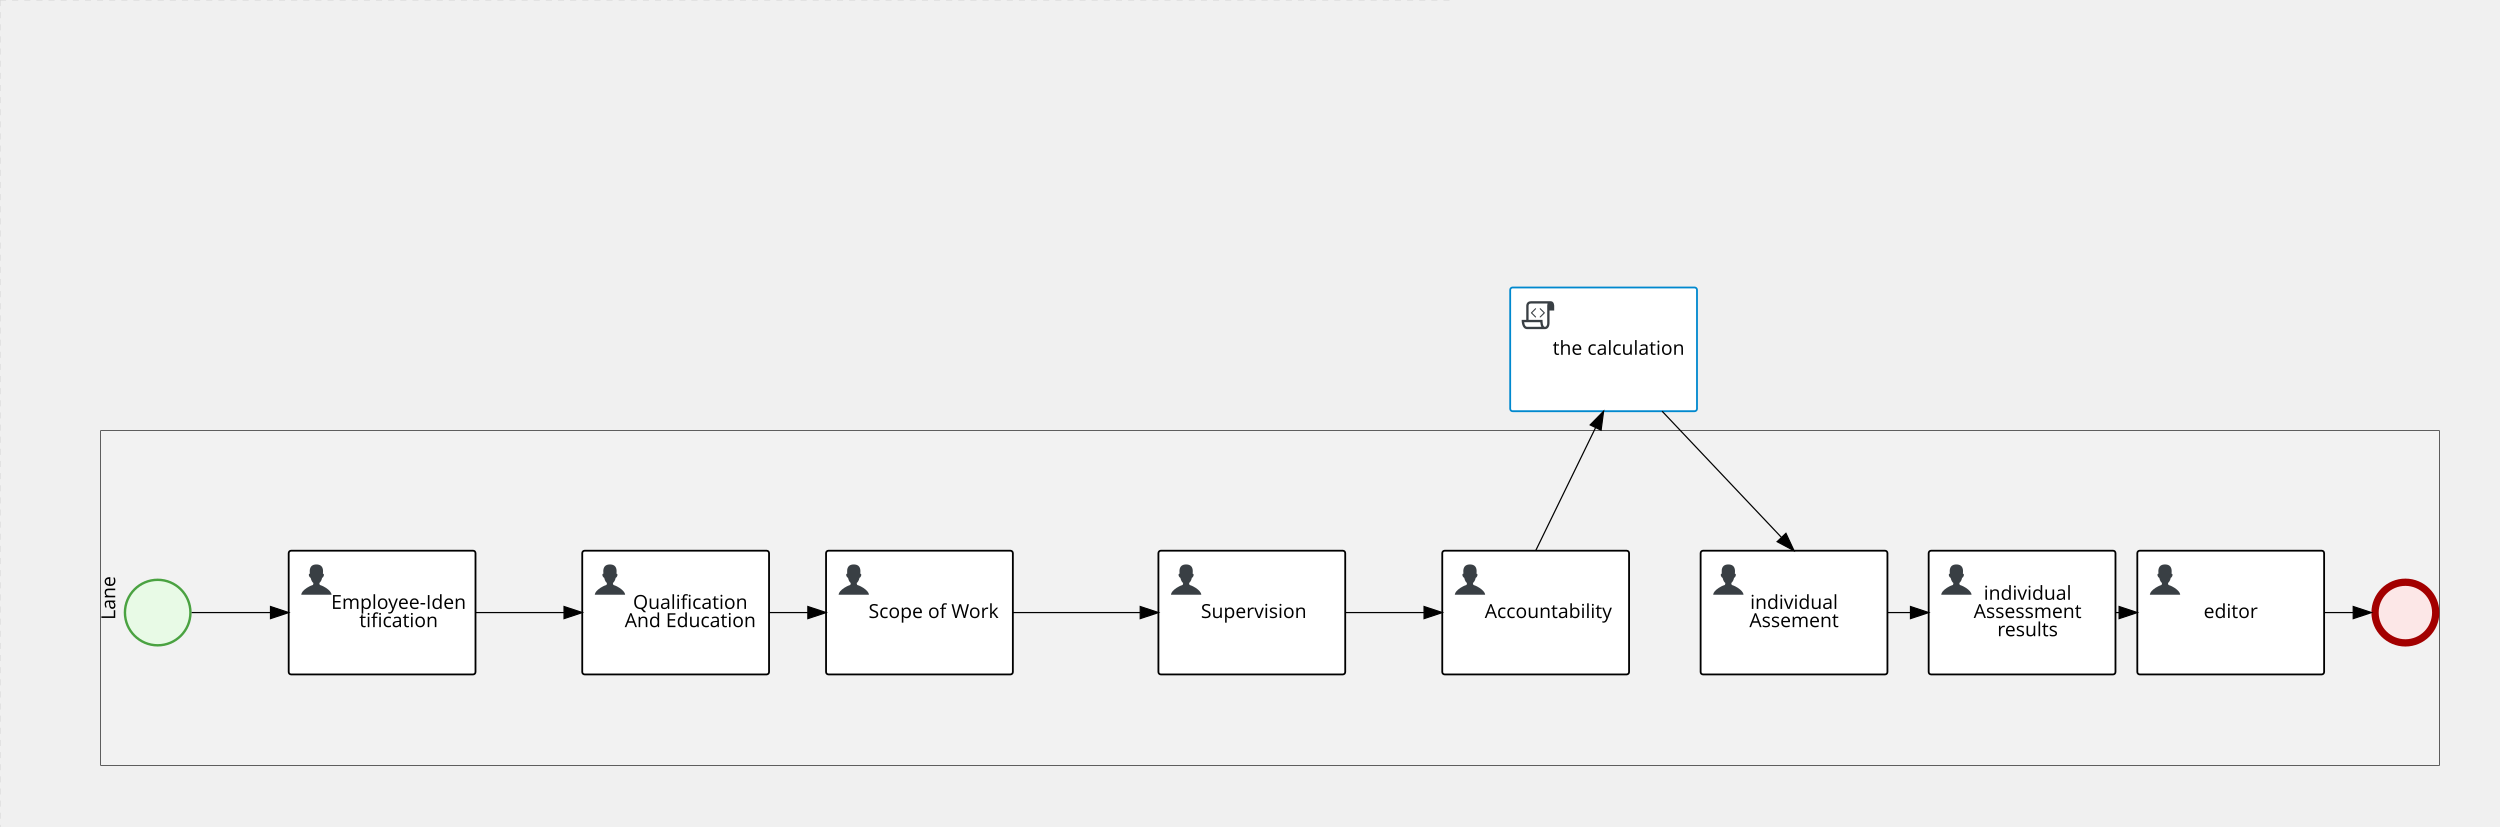
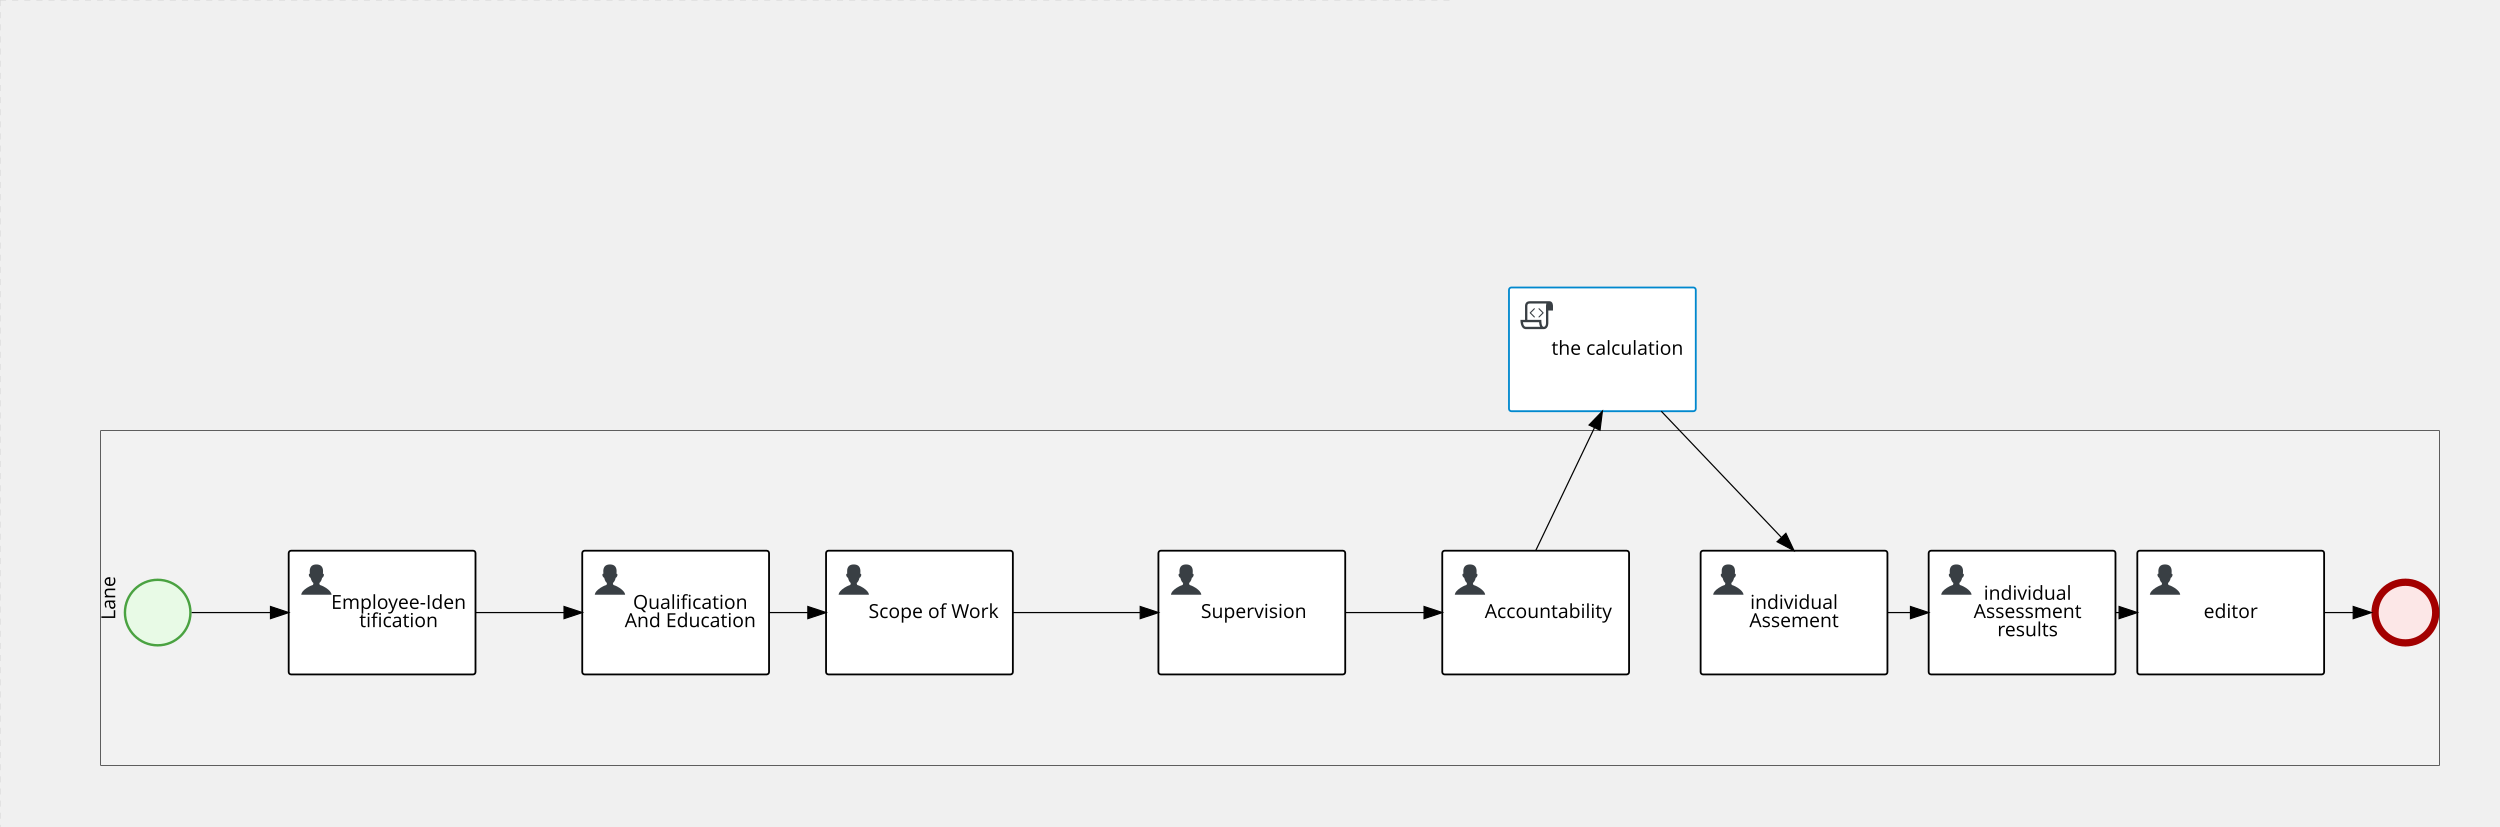
<svg xmlns="http://www.w3.org/2000/svg" version="1.1" width="2061" height="681" viewBox="0 0 2061 681">
  <defs />
  <g transform="matrix(1,0,0,1,0,0)">
    <g>
      <g>
        <g>
          <path fill="none" stroke="#d3d3d3" paint-order="fill stroke markers" d=" M 0 0 L 1200 0" stroke-miterlimit="10" stroke-opacity="0.8" stroke-dasharray="5" />
        </g>
        <g>
          <path fill="none" stroke="#d3d3d3" paint-order="fill stroke markers" d=" M 0 0 L 0 800" stroke-miterlimit="10" stroke-opacity="0.8" stroke-dasharray="5" />
        </g>
      </g>
      <g id="_10B72848-0D5C-402D-8C16-73F7E30FBB40" bpmn2nodeid="_10B72848-0D5C-402D-8C16-73F7E30FBB40" transform="matrix(1,0,0,1,83,355)">
        <g>
          <path fill="none" stroke="none" />
        </g>
        <g transform="matrix(1,0,0,1,0,0)">
          <path fill="#f2f2f2" stroke="none" id="_10B72848-0D5C-402D-8C16-73F7E30FBB40?shapeType=BACKGROUND" paint-order="stroke fill markers" d=" M 0 0 L 1928 0 L 1928 276 L 0 276 L 0 0 Z Z" />
        </g>
        <g transform="matrix(1,0,0,1,0,0)">
          <path fill="none" stroke="#000000" id="_10B72848-0D5C-402D-8C16-73F7E30FBB40?shapeType=BORDER&amp;renderType=STROKE" paint-order="fill stroke markers" d=" M 0 0 L 1928 0 L 1928 276 L 0 276 L 0 0 Z Z" stroke-miterlimit="10" stroke-width="0.5" stroke-dasharray="" />
        </g>
        <g transform="matrix(-1.8369701987210297e-16,-1,1,-1.8369701987210297e-16,0,156)">
          <text fill="#000000" stroke="none" font-family="Open Sans" font-size="12pt" font-style="normal" font-weight="normal" text-decoration="normal" x="18" y="12" text-anchor="middle" dominant-baseline="alphabetic">Lane</text>
        </g>
        <g id="_73EF4763-FC0C-424F-BAD1-D4A4C171FF57" bpmn2nodeid="_73EF4763-FC0C-424F-BAD1-D4A4C171FF57" transform="matrix(1,0,0,1,872,99)">
          <g>
            <path fill="none" stroke="none" />
          </g>
          <g transform="matrix(1,0,0,1,0,0)">
            <path fill="#ffffff" stroke="none" id="_73EF4763-FC0C-424F-BAD1-D4A4C171FF57?shapeType=BACKGROUND" paint-order="stroke fill markers" d=" M 2 0 L 152 0 L 152 0 A 2 2 0 0 1 154 2 L 154 100 L 154 100 A 2 2 0 0 1 152 102 L 2 102 L 2 102 A 2 2 0 0 1 0 100 L 0 2 L 0 2 A 2 2 0 0 1 2 0 Z" />
          </g>
          <g transform="matrix(1,0,0,1,0,0)">
            <path fill="none" stroke="#000000" id="_73EF4763-FC0C-424F-BAD1-D4A4C171FF57?shapeType=BORDER&amp;renderType=STROKE" paint-order="fill stroke markers" d=" M 2 0 L 152 0 L 152 0 A 2 2 0 0 1 154 2 L 154 100 L 154 100 A 2 2 0 0 1 152 102 L 2 102 L 2 102 A 2 2 0 0 1 0 100 L 0 2 L 0 2 A 2 2 0 0 1 2 0 Z" stroke-miterlimit="10" stroke-width="1.5" stroke-dasharray="" />
          </g>
          <g>
            <g transform="matrix(0.06,0,0,0.06,9.4,9.4)">
              <g transform="matrix(1,0,0,1,0,0)">
                <path fill="#393f44" stroke="none" id="_73EF4763-FC0C-424F-BAD1-D4A4C171FF57_task__RvU5__iZSm" paint-order="stroke fill markers" d=" M 0 0 M 16 445.21 C 16 440.869 18.784 431.129 22.001 424.217 C 35.768 394.64 77.283 359.28 129 333.084 C 144.516 325.224 157.347 319.964 167.807 317.174 C 171.932 316.074 175.729 314.414 176.525 313.363 C 178.894 310.234 180.914 302.908 181.727 294.5 L 182.5 286.5 L 178.507 283.455 C 166.303 274.146 154.284 251.678 148.04 226.5 C 145.611 216.707 145.056 215.462 142.984 215.158 C 141.703 214.97 138.083 212.243 134.939 209.099 C 123.233 197.393 116.891 177.376 121.44 166.49 C 123.002 162.751 128.155 159.01 131.75 159.004 C 134.448 159 134.471 158.603 132.914 138.788 C 130.927 113.496 134.279 92.265 143.132 74.076 C 152.232 55.38 167.569 42.882 189.049 36.66 C 210.203 30.532 237.797 30.532 258.951 36.66 C 300.042 48.563 318.958 83.806 314.955 141 C 314.32 150.075 313.624 157.788 313.409 158.14 C 313.194 158.493 314.575 159.073 316.479 159.43 C 328.929 161.766 330.986 177.018 321.496 196.621 C 316.903 206.109 309.357 214.508 304.817 215.185 C 303.023 215.453 302.293 217.146 299.943 226.5 C 296.659 239.567 294.474 245.305 287.948 257.995 C 282.491 268.606 273.035 281.109 268.108 284.229 L 264.871 286.278 L 265.518 292.889 C 266.345 301.33 268.639 309.871 270.877 312.837 C 272.067 314.415 275.002 315.79 280.063 317.139 C 291.069 320.075 303.617 325.274 321 334.102 C 369.815 358.891 410.848 393.758 425.032 422.5 C 429.07 430.682 432 440.232 432 445.21 L 432 448 L 224 448 L 16 448 L 16 445.21 Z" />
              </g>
            </g>
          </g>
          <g transform="matrix(1,0,0,1,4.04,13.68)">
            <g transform="matrix(0.04,0,0,0.04,63.36,69.12)">
              <g transform="matrix(1,0,0,1,0,0)">
                <path fill="none" stroke="none" />
              </g>
              <g transform="matrix(1,0,0,1,0,0)">
                <path fill="none" stroke="none" />
              </g>
            </g>
          </g>
          <g transform="matrix(1,0,0,1,35,43.5)">
            <text fill="#000000" stroke="none" font-family="Open Sans" font-size="12pt" font-style="normal" font-weight="normal" text-decoration="normal" x="43.57" y="12" text-anchor="middle" dominant-baseline="alphabetic">Supervision</text>
          </g>
        </g>
        <g id="_1F878620-A5DF-4402-A6D1-BE9F1CBB6474" bpmn2nodeid="_1F878620-A5DF-4402-A6D1-BE9F1CBB6474" transform="matrix(1,0,0,1,1106,99)">
          <g>
            <path fill="none" stroke="none" />
          </g>
          <g transform="matrix(1,0,0,1,0,0)">
            <path fill="#ffffff" stroke="none" id="_1F878620-A5DF-4402-A6D1-BE9F1CBB6474?shapeType=BACKGROUND" paint-order="stroke fill markers" d=" M 2 0 L 152 0 L 152 0 A 2 2 0 0 1 154 2 L 154 100 L 154 100 A 2 2 0 0 1 152 102 L 2 102 L 2 102 A 2 2 0 0 1 0 100 L 0 2 L 0 2 A 2 2 0 0 1 2 0 Z" />
          </g>
          <g transform="matrix(1,0,0,1,0,0)">
            <path fill="none" stroke="#000000" id="_1F878620-A5DF-4402-A6D1-BE9F1CBB6474?shapeType=BORDER&amp;renderType=STROKE" paint-order="fill stroke markers" d=" M 2 0 L 152 0 L 152 0 A 2 2 0 0 1 154 2 L 154 100 L 154 100 A 2 2 0 0 1 152 102 L 2 102 L 2 102 A 2 2 0 0 1 0 100 L 0 2 L 0 2 A 2 2 0 0 1 2 0 Z" stroke-miterlimit="10" stroke-width="1.5" stroke-dasharray="" />
          </g>
          <g>
            <g transform="matrix(0.06,0,0,0.06,9.4,9.4)">
              <g transform="matrix(1,0,0,1,0,0)">
                <path fill="#393f44" stroke="none" id="_1F878620-A5DF-4402-A6D1-BE9F1CBB6474_task__RvU5__iZSm" paint-order="stroke fill markers" d=" M 0 0 M 16 445.21 C 16 440.869 18.784 431.129 22.001 424.217 C 35.768 394.64 77.283 359.28 129 333.084 C 144.516 325.224 157.347 319.964 167.807 317.174 C 171.932 316.074 175.729 314.414 176.525 313.363 C 178.894 310.234 180.914 302.908 181.727 294.5 L 182.5 286.5 L 178.507 283.455 C 166.303 274.146 154.284 251.678 148.04 226.5 C 145.611 216.707 145.056 215.462 142.984 215.158 C 141.703 214.97 138.083 212.243 134.939 209.099 C 123.233 197.393 116.891 177.376 121.44 166.49 C 123.002 162.751 128.155 159.01 131.75 159.004 C 134.448 159 134.471 158.603 132.914 138.788 C 130.927 113.496 134.279 92.265 143.132 74.076 C 152.232 55.38 167.569 42.882 189.049 36.66 C 210.203 30.532 237.797 30.532 258.951 36.66 C 300.042 48.563 318.958 83.806 314.955 141 C 314.32 150.075 313.624 157.788 313.409 158.14 C 313.194 158.493 314.575 159.073 316.479 159.43 C 328.929 161.766 330.986 177.018 321.496 196.621 C 316.903 206.109 309.357 214.508 304.817 215.185 C 303.023 215.453 302.293 217.146 299.943 226.5 C 296.659 239.567 294.474 245.305 287.948 257.995 C 282.491 268.606 273.035 281.109 268.108 284.229 L 264.871 286.278 L 265.518 292.889 C 266.345 301.33 268.639 309.871 270.877 312.837 C 272.067 314.415 275.002 315.79 280.063 317.139 C 291.069 320.075 303.617 325.274 321 334.102 C 369.815 358.891 410.848 393.758 425.032 422.5 C 429.07 430.682 432 440.232 432 445.21 L 432 448 L 224 448 L 16 448 L 16 445.21 Z" />
              </g>
            </g>
          </g>
          <g transform="matrix(1,0,0,1,4.04,13.68)">
            <g transform="matrix(0.04,0,0,0.04,63.36,69.12)">
              <g transform="matrix(1,0,0,1,0,0)">
                <path fill="none" stroke="none" />
              </g>
              <g transform="matrix(1,0,0,1,0,0)">
                <path fill="none" stroke="none" />
              </g>
            </g>
          </g>
          <g transform="matrix(1,0,0,1,35,43.5)">
            <text fill="#000000" stroke="none" font-family="Open Sans" font-size="12pt" font-style="normal" font-weight="normal" text-decoration="normal" x="52.434" y="12" text-anchor="middle" dominant-baseline="alphabetic">Accountability</text>
          </g>
        </g>
        <g id="_499BF760-2EF1-4D68-B3E8-63A7B1DFFFDC" bpmn2nodeid="_499BF760-2EF1-4D68-B3E8-63A7B1DFFFDC" transform="matrix(1,0,0,1,155,99)">
          <g>
            <path fill="none" stroke="none" />
          </g>
          <g transform="matrix(1,0,0,1,0,0)">
            <path fill="#ffffff" stroke="none" id="_499BF760-2EF1-4D68-B3E8-63A7B1DFFFDC?shapeType=BACKGROUND" paint-order="stroke fill markers" d=" M 2 0 L 152 0 L 152 0 A 2 2 0 0 1 154 2 L 154 100 L 154 100 A 2 2 0 0 1 152 102 L 2 102 L 2 102 A 2 2 0 0 1 0 100 L 0 2 L 0 2 A 2 2 0 0 1 2 0 Z" />
          </g>
          <g transform="matrix(1,0,0,1,0,0)">
            <path fill="none" stroke="#000000" id="_499BF760-2EF1-4D68-B3E8-63A7B1DFFFDC?shapeType=BORDER&amp;renderType=STROKE" paint-order="fill stroke markers" d=" M 2 0 L 152 0 L 152 0 A 2 2 0 0 1 154 2 L 154 100 L 154 100 A 2 2 0 0 1 152 102 L 2 102 L 2 102 A 2 2 0 0 1 0 100 L 0 2 L 0 2 A 2 2 0 0 1 2 0 Z" stroke-miterlimit="10" stroke-width="1.5" stroke-dasharray="" />
          </g>
          <g>
            <g transform="matrix(0.06,0,0,0.06,9.4,9.4)">
              <g transform="matrix(1,0,0,1,0,0)">
                <path fill="#393f44" stroke="none" id="_499BF760-2EF1-4D68-B3E8-63A7B1DFFFDC_task__RvU5__iZSm" paint-order="stroke fill markers" d=" M 0 0 M 16 445.21 C 16 440.869 18.784 431.129 22.001 424.217 C 35.768 394.64 77.283 359.28 129 333.084 C 144.516 325.224 157.347 319.964 167.807 317.174 C 171.932 316.074 175.729 314.414 176.525 313.363 C 178.894 310.234 180.914 302.908 181.727 294.5 L 182.5 286.5 L 178.507 283.455 C 166.303 274.146 154.284 251.678 148.04 226.5 C 145.611 216.707 145.056 215.462 142.984 215.158 C 141.703 214.97 138.083 212.243 134.939 209.099 C 123.233 197.393 116.891 177.376 121.44 166.49 C 123.002 162.751 128.155 159.01 131.75 159.004 C 134.448 159 134.471 158.603 132.914 138.788 C 130.927 113.496 134.279 92.265 143.132 74.076 C 152.232 55.38 167.569 42.882 189.049 36.66 C 210.203 30.532 237.797 30.532 258.951 36.66 C 300.042 48.563 318.958 83.806 314.955 141 C 314.32 150.075 313.624 157.788 313.409 158.14 C 313.194 158.493 314.575 159.073 316.479 159.43 C 328.929 161.766 330.986 177.018 321.496 196.621 C 316.903 206.109 309.357 214.508 304.817 215.185 C 303.023 215.453 302.293 217.146 299.943 226.5 C 296.659 239.567 294.474 245.305 287.948 257.995 C 282.491 268.606 273.035 281.109 268.108 284.229 L 264.871 286.278 L 265.518 292.889 C 266.345 301.33 268.639 309.871 270.877 312.837 C 272.067 314.415 275.002 315.79 280.063 317.139 C 291.069 320.075 303.617 325.274 321 334.102 C 369.815 358.891 410.848 393.758 425.032 422.5 C 429.07 430.682 432 440.232 432 445.21 L 432 448 L 224 448 L 16 448 L 16 445.21 Z" />
              </g>
            </g>
          </g>
          <g transform="matrix(1,0,0,1,4.04,13.68)">
            <g transform="matrix(0.04,0,0,0.04,63.36,69.12)">
              <g transform="matrix(1,0,0,1,0,0)">
                <path fill="none" stroke="none" />
              </g>
              <g transform="matrix(1,0,0,1,0,0)">
                <path fill="none" stroke="none" />
              </g>
            </g>
          </g>
          <g transform="matrix(1,0,0,1,35,36)">
            <text fill="#000000" stroke="none" font-family="Open Sans" font-size="12pt" font-style="normal" font-weight="normal" text-decoration="normal" x="55.602" y="12" text-anchor="middle" dominant-baseline="alphabetic">Employee-Iden</text>
            <text fill="#000000" stroke="none" font-family="Open Sans" font-size="12pt" font-style="normal" font-weight="normal" text-decoration="normal" x="55.602" y="27" text-anchor="middle" dominant-baseline="alphabetic">     tification      </text>
          </g>
        </g>
        <g id="_FF61502E-AE9F-49EB-936F-90E3CF9BD1F0" bpmn2nodeid="_FF61502E-AE9F-49EB-936F-90E3CF9BD1F0" transform="matrix(1,0,0,1,1679,99)">
          <g>
            <path fill="none" stroke="none" />
          </g>
          <g transform="matrix(1,0,0,1,0,0)">
            <path fill="#ffffff" stroke="none" id="_FF61502E-AE9F-49EB-936F-90E3CF9BD1F0?shapeType=BACKGROUND" paint-order="stroke fill markers" d=" M 2 0 L 152 0 L 152 0 A 2 2 0 0 1 154 2 L 154 100 L 154 100 A 2 2 0 0 1 152 102 L 2 102 L 2 102 A 2 2 0 0 1 0 100 L 0 2 L 0 2 A 2 2 0 0 1 2 0 Z" />
          </g>
          <g transform="matrix(1,0,0,1,0,0)">
            <path fill="none" stroke="#000000" id="_FF61502E-AE9F-49EB-936F-90E3CF9BD1F0?shapeType=BORDER&amp;renderType=STROKE" paint-order="fill stroke markers" d=" M 2 0 L 152 0 L 152 0 A 2 2 0 0 1 154 2 L 154 100 L 154 100 A 2 2 0 0 1 152 102 L 2 102 L 2 102 A 2 2 0 0 1 0 100 L 0 2 L 0 2 A 2 2 0 0 1 2 0 Z" stroke-miterlimit="10" stroke-width="1.5" stroke-dasharray="" />
          </g>
          <g>
            <g transform="matrix(0.06,0,0,0.06,9.4,9.4)">
              <g transform="matrix(1,0,0,1,0,0)">
                <path fill="#393f44" stroke="none" id="_FF61502E-AE9F-49EB-936F-90E3CF9BD1F0_task__RvU5__iZSm" paint-order="stroke fill markers" d=" M 0 0 M 16 445.21 C 16 440.869 18.784 431.129 22.001 424.217 C 35.768 394.64 77.283 359.28 129 333.084 C 144.516 325.224 157.347 319.964 167.807 317.174 C 171.932 316.074 175.729 314.414 176.525 313.363 C 178.894 310.234 180.914 302.908 181.727 294.5 L 182.5 286.5 L 178.507 283.455 C 166.303 274.146 154.284 251.678 148.04 226.5 C 145.611 216.707 145.056 215.462 142.984 215.158 C 141.703 214.97 138.083 212.243 134.939 209.099 C 123.233 197.393 116.891 177.376 121.44 166.49 C 123.002 162.751 128.155 159.01 131.75 159.004 C 134.448 159 134.471 158.603 132.914 138.788 C 130.927 113.496 134.279 92.265 143.132 74.076 C 152.232 55.38 167.569 42.882 189.049 36.66 C 210.203 30.532 237.797 30.532 258.951 36.66 C 300.042 48.563 318.958 83.806 314.955 141 C 314.32 150.075 313.624 157.788 313.409 158.14 C 313.194 158.493 314.575 159.073 316.479 159.43 C 328.929 161.766 330.986 177.018 321.496 196.621 C 316.903 206.109 309.357 214.508 304.817 215.185 C 303.023 215.453 302.293 217.146 299.943 226.5 C 296.659 239.567 294.474 245.305 287.948 257.995 C 282.491 268.606 273.035 281.109 268.108 284.229 L 264.871 286.278 L 265.518 292.889 C 266.345 301.33 268.639 309.871 270.877 312.837 C 272.067 314.415 275.002 315.79 280.063 317.139 C 291.069 320.075 303.617 325.274 321 334.102 C 369.815 358.891 410.848 393.758 425.032 422.5 C 429.07 430.682 432 440.232 432 445.21 L 432 448 L 224 448 L 16 448 L 16 445.21 Z" />
              </g>
            </g>
          </g>
          <g transform="matrix(1,0,0,1,4.04,13.68)">
            <g transform="matrix(0.04,0,0,0.04,63.36,69.12)">
              <g transform="matrix(1,0,0,1,0,0)">
                <path fill="none" stroke="none" />
              </g>
              <g transform="matrix(1,0,0,1,0,0)">
                <path fill="none" stroke="none" />
              </g>
            </g>
          </g>
          <g transform="matrix(1,0,0,1,54.66406,43.5)">
            <text fill="#000000" stroke="none" font-family="Open Sans" font-size="12pt" font-style="normal" font-weight="normal" text-decoration="normal" x="22.336" y="12" text-anchor="middle" dominant-baseline="alphabetic">editor</text>
          </g>
        </g>
        <g id="_1293294D-801D-46E5-9241-A8BDB0A29599" bpmn2nodeid="_1293294D-801D-46E5-9241-A8BDB0A29599" transform="matrix(1,0,0,1,19,122)">
          <g>
            <path fill="none" stroke="none" />
          </g>
          <g transform="matrix(0.125,0,0,0.125,0,0)">
            <g transform="matrix(1,0,0,1,0,0)">
              <path fill="#e8fae6" stroke="none" id="_1293294D-801D-46E5-9241-A8BDB0A29599?shapeType=BACKGROUND" paint-order="stroke fill markers" d=" M 0 0 M 444 224 C 444 263.9 434.2 300.8 414.4 334.5 C 394.7 368.2 368 394.9 334.4 414.5 C 300.8 434.1 263.9 444 224 444 C 184.1 444 147.2 434.2 113.5 414.4 C 79.8 394.7 53.1 368 33.5 334.4 C 13.9 300.8 4 263.9 4 224 C 4 184.1 13.8 147.2 33.6 113.5 C 53.4 79.8 80.1 53.1 113.6 33.5 C 147.1 13.9 184.1 4 224 4 C 263.9 4 300.8 13.8 334.5 33.6 C 368.2 53.4 394.9 80.1 414.5 113.6 C 434.1 147.1 444 184.1 444 224 Z" />
            </g>
            <g>
              <g transform="matrix(1,0,0,1,0,0)">
                <g transform="matrix(1,0,0,1,0,0)">
                  <path fill="#4aa241" stroke="none" id="_1293294D-801D-46E5-9241-A8BDB0A29599?shapeType=BORDER&amp;renderType=FILL" paint-order="stroke fill markers" d=" M 0 0 M 224 0 C 100.3 0 0 100.3 0 224 C 0 347.7 100.3 448 224 448 C 347.7 448 448 347.7 448 224 C 448 100.3 347.7 0 224 0 Z M 0 0 M 224 432 C 109.1 432 16 338.9 16 224 C 16 109.1 109.1 16 224 16 C 338.9 16 432 109.1 432 224 C 432 338.9 338.9 432 224 432 Z" />
                </g>
              </g>
            </g>
          </g>
          <g transform="matrix(1,0,0,1,28,61)" />
        </g>
        <g id="_34C46CD8-6034-434A-BEC7-85CEF20D0CF3" bpmn2nodeid="_34C46CD8-6034-434A-BEC7-85CEF20D0CF3" transform="matrix(1,0,0,1,397,99)">
          <g>
            <path fill="none" stroke="none" />
          </g>
          <g transform="matrix(1,0,0,1,0,0)">
            <path fill="#ffffff" stroke="none" id="_34C46CD8-6034-434A-BEC7-85CEF20D0CF3?shapeType=BACKGROUND" paint-order="stroke fill markers" d=" M 2 0 L 152 0 L 152 0 A 2 2 0 0 1 154 2 L 154 100 L 154 100 A 2 2 0 0 1 152 102 L 2 102 L 2 102 A 2 2 0 0 1 0 100 L 0 2 L 0 2 A 2 2 0 0 1 2 0 Z" />
          </g>
          <g transform="matrix(1,0,0,1,0,0)">
            <path fill="none" stroke="#000000" id="_34C46CD8-6034-434A-BEC7-85CEF20D0CF3?shapeType=BORDER&amp;renderType=STROKE" paint-order="fill stroke markers" d=" M 2 0 L 152 0 L 152 0 A 2 2 0 0 1 154 2 L 154 100 L 154 100 A 2 2 0 0 1 152 102 L 2 102 L 2 102 A 2 2 0 0 1 0 100 L 0 2 L 0 2 A 2 2 0 0 1 2 0 Z" stroke-miterlimit="10" stroke-width="1.5" stroke-dasharray="" />
          </g>
          <g>
            <g transform="matrix(0.06,0,0,0.06,9.4,9.4)">
              <g transform="matrix(1,0,0,1,0,0)">
                <path fill="#393f44" stroke="none" id="_34C46CD8-6034-434A-BEC7-85CEF20D0CF3_task__RvU5__iZSm" paint-order="stroke fill markers" d=" M 0 0 M 16 445.21 C 16 440.869 18.784 431.129 22.001 424.217 C 35.768 394.64 77.283 359.28 129 333.084 C 144.516 325.224 157.347 319.964 167.807 317.174 C 171.932 316.074 175.729 314.414 176.525 313.363 C 178.894 310.234 180.914 302.908 181.727 294.5 L 182.5 286.5 L 178.507 283.455 C 166.303 274.146 154.284 251.678 148.04 226.5 C 145.611 216.707 145.056 215.462 142.984 215.158 C 141.703 214.97 138.083 212.243 134.939 209.099 C 123.233 197.393 116.891 177.376 121.44 166.49 C 123.002 162.751 128.155 159.01 131.75 159.004 C 134.448 159 134.471 158.603 132.914 138.788 C 130.927 113.496 134.279 92.265 143.132 74.076 C 152.232 55.38 167.569 42.882 189.049 36.66 C 210.203 30.532 237.797 30.532 258.951 36.66 C 300.042 48.563 318.958 83.806 314.955 141 C 314.32 150.075 313.624 157.788 313.409 158.14 C 313.194 158.493 314.575 159.073 316.479 159.43 C 328.929 161.766 330.986 177.018 321.496 196.621 C 316.903 206.109 309.357 214.508 304.817 215.185 C 303.023 215.453 302.293 217.146 299.943 226.5 C 296.659 239.567 294.474 245.305 287.948 257.995 C 282.491 268.606 273.035 281.109 268.108 284.229 L 264.871 286.278 L 265.518 292.889 C 266.345 301.33 268.639 309.871 270.877 312.837 C 272.067 314.415 275.002 315.79 280.063 317.139 C 291.069 320.075 303.617 325.274 321 334.102 C 369.815 358.891 410.848 393.758 425.032 422.5 C 429.07 430.682 432 440.232 432 445.21 L 432 448 L 224 448 L 16 448 L 16 445.21 Z" />
              </g>
            </g>
          </g>
          <g transform="matrix(1,0,0,1,4.04,13.68)">
            <g transform="matrix(0.04,0,0,0.04,63.36,69.12)">
              <g transform="matrix(1,0,0,1,0,0)">
                <path fill="none" stroke="none" />
              </g>
              <g transform="matrix(1,0,0,1,0,0)">
                <path fill="none" stroke="none" />
              </g>
            </g>
          </g>
          <g transform="matrix(1,0,0,1,35,36)">
            <text fill="#000000" stroke="none" font-family="Open Sans" font-size="12pt" font-style="normal" font-weight="normal" text-decoration="normal" x="54.062" y="12" text-anchor="middle" dominant-baseline="alphabetic"> Qualification  </text>
            <text fill="#000000" stroke="none" font-family="Open Sans" font-size="12pt" font-style="normal" font-weight="normal" text-decoration="normal" x="54.062" y="27" text-anchor="middle" dominant-baseline="alphabetic">And Education</text>
          </g>
        </g>
        <g id="_AAE159F5-8BDC-417F-89F7-6B865C57510A" bpmn2nodeid="_AAE159F5-8BDC-417F-89F7-6B865C57510A" transform="matrix(1,0,0,1,598,99)">
          <g>
            <path fill="none" stroke="none" />
          </g>
          <g transform="matrix(1,0,0,1,0,0)">
            <path fill="#ffffff" stroke="none" id="_AAE159F5-8BDC-417F-89F7-6B865C57510A?shapeType=BACKGROUND" paint-order="stroke fill markers" d=" M 2 0 L 152 0 L 152 0 A 2 2 0 0 1 154 2 L 154 100 L 154 100 A 2 2 0 0 1 152 102 L 2 102 L 2 102 A 2 2 0 0 1 0 100 L 0 2 L 0 2 A 2 2 0 0 1 2 0 Z" />
          </g>
          <g transform="matrix(1,0,0,1,0,0)">
            <path fill="none" stroke="#000000" id="_AAE159F5-8BDC-417F-89F7-6B865C57510A?shapeType=BORDER&amp;renderType=STROKE" paint-order="fill stroke markers" d=" M 2 0 L 152 0 L 152 0 A 2 2 0 0 1 154 2 L 154 100 L 154 100 A 2 2 0 0 1 152 102 L 2 102 L 2 102 A 2 2 0 0 1 0 100 L 0 2 L 0 2 A 2 2 0 0 1 2 0 Z" stroke-miterlimit="10" stroke-width="1.5" stroke-dasharray="" />
          </g>
          <g>
            <g transform="matrix(0.06,0,0,0.06,9.4,9.4)">
              <g transform="matrix(1,0,0,1,0,0)">
                <path fill="#393f44" stroke="none" id="_AAE159F5-8BDC-417F-89F7-6B865C57510A_task__RvU5__iZSm" paint-order="stroke fill markers" d=" M 0 0 M 16 445.21 C 16 440.869 18.784 431.129 22.001 424.217 C 35.768 394.64 77.283 359.28 129 333.084 C 144.516 325.224 157.347 319.964 167.807 317.174 C 171.932 316.074 175.729 314.414 176.525 313.363 C 178.894 310.234 180.914 302.908 181.727 294.5 L 182.5 286.5 L 178.507 283.455 C 166.303 274.146 154.284 251.678 148.04 226.5 C 145.611 216.707 145.056 215.462 142.984 215.158 C 141.703 214.97 138.083 212.243 134.939 209.099 C 123.233 197.393 116.891 177.376 121.44 166.49 C 123.002 162.751 128.155 159.01 131.75 159.004 C 134.448 159 134.471 158.603 132.914 138.788 C 130.927 113.496 134.279 92.265 143.132 74.076 C 152.232 55.38 167.569 42.882 189.049 36.66 C 210.203 30.532 237.797 30.532 258.951 36.66 C 300.042 48.563 318.958 83.806 314.955 141 C 314.32 150.075 313.624 157.788 313.409 158.14 C 313.194 158.493 314.575 159.073 316.479 159.43 C 328.929 161.766 330.986 177.018 321.496 196.621 C 316.903 206.109 309.357 214.508 304.817 215.185 C 303.023 215.453 302.293 217.146 299.943 226.5 C 296.659 239.567 294.474 245.305 287.948 257.995 C 282.491 268.606 273.035 281.109 268.108 284.229 L 264.871 286.278 L 265.518 292.889 C 266.345 301.33 268.639 309.871 270.877 312.837 C 272.067 314.415 275.002 315.79 280.063 317.139 C 291.069 320.075 303.617 325.274 321 334.102 C 369.815 358.891 410.848 393.758 425.032 422.5 C 429.07 430.682 432 440.232 432 445.21 L 432 448 L 224 448 L 16 448 L 16 445.21 Z" />
              </g>
            </g>
          </g>
          <g transform="matrix(1,0,0,1,4.04,13.68)">
            <g transform="matrix(0.04,0,0,0.04,63.36,69.12)">
              <g transform="matrix(1,0,0,1,0,0)">
                <path fill="none" stroke="none" />
              </g>
              <g transform="matrix(1,0,0,1,0,0)">
                <path fill="none" stroke="none" />
              </g>
            </g>
          </g>
          <g transform="matrix(1,0,0,1,35,43.5)">
            <text fill="#000000" stroke="none" font-family="Open Sans" font-size="12pt" font-style="normal" font-weight="normal" text-decoration="normal" x="53.664" y="12" text-anchor="middle" dominant-baseline="alphabetic">Scope of Work</text>
          </g>
        </g>
        <g id="_2BB1790C-33BA-41A4-B13C-36E0C4893653" bpmn2nodeid="_2BB1790C-33BA-41A4-B13C-36E0C4893653" transform="matrix(1,0,0,1,1507,99)">
          <g>
            <path fill="none" stroke="none" />
          </g>
          <g transform="matrix(1,0,0,1,0,0)">
            <path fill="#ffffff" stroke="none" id="_2BB1790C-33BA-41A4-B13C-36E0C4893653?shapeType=BACKGROUND" paint-order="stroke fill markers" d=" M 2 0 L 152 0 L 152 0 A 2 2 0 0 1 154 2 L 154 100 L 154 100 A 2 2 0 0 1 152 102 L 2 102 L 2 102 A 2 2 0 0 1 0 100 L 0 2 L 0 2 A 2 2 0 0 1 2 0 Z" />
          </g>
          <g transform="matrix(1,0,0,1,0,0)">
            <path fill="none" stroke="#000000" id="_2BB1790C-33BA-41A4-B13C-36E0C4893653?shapeType=BORDER&amp;renderType=STROKE" paint-order="fill stroke markers" d=" M 2 0 L 152 0 L 152 0 A 2 2 0 0 1 154 2 L 154 100 L 154 100 A 2 2 0 0 1 152 102 L 2 102 L 2 102 A 2 2 0 0 1 0 100 L 0 2 L 0 2 A 2 2 0 0 1 2 0 Z" stroke-miterlimit="10" stroke-width="1.5" stroke-dasharray="" />
          </g>
          <g>
            <g transform="matrix(0.06,0,0,0.06,9.4,9.4)">
              <g transform="matrix(1,0,0,1,0,0)">
                <path fill="#393f44" stroke="none" id="_2BB1790C-33BA-41A4-B13C-36E0C4893653_task__RvU5__iZSm" paint-order="stroke fill markers" d=" M 0 0 M 16 445.21 C 16 440.869 18.784 431.129 22.001 424.217 C 35.768 394.64 77.283 359.28 129 333.084 C 144.516 325.224 157.347 319.964 167.807 317.174 C 171.932 316.074 175.729 314.414 176.525 313.363 C 178.894 310.234 180.914 302.908 181.727 294.5 L 182.5 286.5 L 178.507 283.455 C 166.303 274.146 154.284 251.678 148.04 226.5 C 145.611 216.707 145.056 215.462 142.984 215.158 C 141.703 214.97 138.083 212.243 134.939 209.099 C 123.233 197.393 116.891 177.376 121.44 166.49 C 123.002 162.751 128.155 159.01 131.75 159.004 C 134.448 159 134.471 158.603 132.914 138.788 C 130.927 113.496 134.279 92.265 143.132 74.076 C 152.232 55.38 167.569 42.882 189.049 36.66 C 210.203 30.532 237.797 30.532 258.951 36.66 C 300.042 48.563 318.958 83.806 314.955 141 C 314.32 150.075 313.624 157.788 313.409 158.14 C 313.194 158.493 314.575 159.073 316.479 159.43 C 328.929 161.766 330.986 177.018 321.496 196.621 C 316.903 206.109 309.357 214.508 304.817 215.185 C 303.023 215.453 302.293 217.146 299.943 226.5 C 296.659 239.567 294.474 245.305 287.948 257.995 C 282.491 268.606 273.035 281.109 268.108 284.229 L 264.871 286.278 L 265.518 292.889 C 266.345 301.33 268.639 309.871 270.877 312.837 C 272.067 314.415 275.002 315.79 280.063 317.139 C 291.069 320.075 303.617 325.274 321 334.102 C 369.815 358.891 410.848 393.758 425.032 422.5 C 429.07 430.682 432 440.232 432 445.21 L 432 448 L 224 448 L 16 448 L 16 445.21 Z" />
              </g>
            </g>
          </g>
          <g transform="matrix(1,0,0,1,4.04,13.68)">
            <g transform="matrix(0.04,0,0,0.04,63.36,69.12)">
              <g transform="matrix(1,0,0,1,0,0)">
                <path fill="none" stroke="none" />
              </g>
              <g transform="matrix(1,0,0,1,0,0)">
                <path fill="none" stroke="none" />
              </g>
            </g>
          </g>
          <g transform="matrix(1,0,0,1,35,28.5)">
            <text fill="#000000" stroke="none" font-family="Open Sans" font-size="12pt" font-style="normal" font-weight="normal" text-decoration="normal" x="46.559" y="12" text-anchor="middle" dominant-baseline="alphabetic">  individual   </text>
            <text fill="#000000" stroke="none" font-family="Open Sans" font-size="12pt" font-style="normal" font-weight="normal" text-decoration="normal" x="46.559" y="27" text-anchor="middle" dominant-baseline="alphabetic">Assessment </text>
            <text fill="#000000" stroke="none" font-family="Open Sans" font-size="12pt" font-style="normal" font-weight="normal" text-decoration="normal" x="46.559" y="42" text-anchor="middle" dominant-baseline="alphabetic">     results     </text>
          </g>
        </g>
        <g id="_96337716-BFE3-43F9-B106-2681C02DE0B9" bpmn2nodeid="_96337716-BFE3-43F9-B106-2681C02DE0B9" transform="matrix(1,0,0,1,1872,122)">
          <g>
            <path fill="none" stroke="none" />
          </g>
          <g transform="matrix(0.125,0,0,0.125,0,0)">
            <g transform="matrix(1,0,0,1,0,0)">
              <path fill="#fce7e7" stroke="none" id="_96337716-BFE3-43F9-B106-2681C02DE0B9?shapeType=BACKGROUND" paint-order="stroke fill markers" d=" M 0 0 M 444 224 C 444 263.9 434.2 300.8 414.4 334.5 C 394.7 368.2 368 394.9 334.4 414.5 C 300.8 434.1 263.9 444 224 444 C 184.1 444 147.2 434.2 113.5 414.4 C 79.8 394.7 53.1 368 33.5 334.4 C 13.9 300.8 4 263.9 4 224 C 4 184.1 13.8 147.2 33.6 113.5 C 53.4 79.8 80.1 53.1 113.6 33.5 C 147.1 13.9 184.1 4 224 4 C 263.9 4 300.8 13.8 334.5 33.6 C 368.2 53.4 394.9 80.1 414.5 113.6 C 434.1 147.1 444 184.1 444 224 Z" />
            </g>
            <g>
              <g transform="matrix(1,0,0,1,0,0)">
                <g transform="matrix(1,0,0,1,0,0)">
                  <path fill="#a30000" stroke="none" id="_96337716-BFE3-43F9-B106-2681C02DE0B9?shapeType=BORDER&amp;renderType=FILL" paint-order="stroke fill markers" d=" M 0 0 M 224 0 C 100.3 0 0 100.3 0 224 C 0 347.7 100.3 448 224 448 C 347.7 448 448 347.7 448 224 C 448 100.3 347.7 0 224 0 Z M 0 0 M 224 400 C 126.8 400 48 321.2 48 224 C 48 126.8 126.8 48 224 48 C 321.2 48 400 126.8 400 224 C 400 321.2 321.2 400 224 400 Z" />
                </g>
              </g>
            </g>
          </g>
          <g transform="matrix(1,0,0,1,28,61)" />
        </g>
        <g id="_A3E35E85-539C-4D4E-92E6-C57A729AB199" bpmn2nodeid="_A3E35E85-539C-4D4E-92E6-C57A729AB199" transform="matrix(1,0,0,1,1319,99)">
          <g>
            <path fill="none" stroke="none" />
          </g>
          <g transform="matrix(1,0,0,1,0,0)">
            <path fill="#ffffff" stroke="none" id="_A3E35E85-539C-4D4E-92E6-C57A729AB199?shapeType=BACKGROUND" paint-order="stroke fill markers" d=" M 2 0 L 152 0 L 152 0 A 2 2 0 0 1 154 2 L 154 100 L 154 100 A 2 2 0 0 1 152 102 L 2 102 L 2 102 A 2 2 0 0 1 0 100 L 0 2 L 0 2 A 2 2 0 0 1 2 0 Z" />
          </g>
          <g transform="matrix(1,0,0,1,0,0)">
            <path fill="none" stroke="#000000" id="_A3E35E85-539C-4D4E-92E6-C57A729AB199?shapeType=BORDER&amp;renderType=STROKE" paint-order="fill stroke markers" d=" M 2 0 L 152 0 L 152 0 A 2 2 0 0 1 154 2 L 154 100 L 154 100 A 2 2 0 0 1 152 102 L 2 102 L 2 102 A 2 2 0 0 1 0 100 L 0 2 L 0 2 A 2 2 0 0 1 2 0 Z" stroke-miterlimit="10" stroke-width="1.5" stroke-dasharray="" />
          </g>
          <g>
            <g transform="matrix(0.06,0,0,0.06,9.4,9.4)">
              <g transform="matrix(1,0,0,1,0,0)">
                <path fill="#393f44" stroke="none" id="_A3E35E85-539C-4D4E-92E6-C57A729AB199_task__RvU5__iZSm" paint-order="stroke fill markers" d=" M 0 0 M 16 445.21 C 16 440.869 18.784 431.129 22.001 424.217 C 35.768 394.64 77.283 359.28 129 333.084 C 144.516 325.224 157.347 319.964 167.807 317.174 C 171.932 316.074 175.729 314.414 176.525 313.363 C 178.894 310.234 180.914 302.908 181.727 294.5 L 182.5 286.5 L 178.507 283.455 C 166.303 274.146 154.284 251.678 148.04 226.5 C 145.611 216.707 145.056 215.462 142.984 215.158 C 141.703 214.97 138.083 212.243 134.939 209.099 C 123.233 197.393 116.891 177.376 121.44 166.49 C 123.002 162.751 128.155 159.01 131.75 159.004 C 134.448 159 134.471 158.603 132.914 138.788 C 130.927 113.496 134.279 92.265 143.132 74.076 C 152.232 55.38 167.569 42.882 189.049 36.66 C 210.203 30.532 237.797 30.532 258.951 36.66 C 300.042 48.563 318.958 83.806 314.955 141 C 314.32 150.075 313.624 157.788 313.409 158.14 C 313.194 158.493 314.575 159.073 316.479 159.43 C 328.929 161.766 330.986 177.018 321.496 196.621 C 316.903 206.109 309.357 214.508 304.817 215.185 C 303.023 215.453 302.293 217.146 299.943 226.5 C 296.659 239.567 294.474 245.305 287.948 257.995 C 282.491 268.606 273.035 281.109 268.108 284.229 L 264.871 286.278 L 265.518 292.889 C 266.345 301.33 268.639 309.871 270.877 312.837 C 272.067 314.415 275.002 315.79 280.063 317.139 C 291.069 320.075 303.617 325.274 321 334.102 C 369.815 358.891 410.848 393.758 425.032 422.5 C 429.07 430.682 432 440.232 432 445.21 L 432 448 L 224 448 L 16 448 L 16 445.21 Z" />
              </g>
            </g>
          </g>
          <g transform="matrix(1,0,0,1,4.04,13.68)">
            <g transform="matrix(0.04,0,0,0.04,63.36,69.12)">
              <g transform="matrix(1,0,0,1,0,0)">
                <path fill="none" stroke="none" />
              </g>
              <g transform="matrix(1,0,0,1,0,0)">
                <path fill="none" stroke="none" />
              </g>
            </g>
          </g>
          <g transform="matrix(1,0,0,1,38.74609,36)">
            <text fill="#000000" stroke="none" font-family="Open Sans" font-size="12pt" font-style="normal" font-weight="normal" text-decoration="normal" x="38.254" y="12" text-anchor="middle" dominant-baseline="alphabetic">individual </text>
            <text fill="#000000" stroke="none" font-family="Open Sans" font-size="12pt" font-style="normal" font-weight="normal" text-decoration="normal" x="38.254" y="27" text-anchor="middle" dominant-baseline="alphabetic">Assement </text>
          </g>
        </g>
      </g>
      <g id="_2696AD69-4DCB-4355-A38A-EED02C0C85F9" bpmn2nodeid="_2696AD69-4DCB-4355-A38A-EED02C0C85F9">
        <g>
          <path fill="none" stroke="#000000" paint-order="fill stroke markers" d=" M 158 505 L 223 505" stroke-miterlimit="10" stroke-dasharray="" />
        </g>
        <g transform="matrix(1,0,0,1,158,505)" />
        <g transform="matrix(6.123233995736766e-17,1,-1,6.123233995736766e-17,238,500)">
          <path fill="#000000" stroke="#000000" paint-order="fill stroke markers" d=" M 10 15 L 0 15 L 5 0 Z" stroke-miterlimit="10" stroke-dasharray="" />
        </g>
        <g transform="matrix(1,0,0,1,158,495)" />
      </g>
      <g id="_C8FFB0FF-4A78-4AEB-B059-E45356DAF0D3" bpmn2nodeid="_C8FFB0FF-4A78-4AEB-B059-E45356DAF0D3">
        <g>
          <path fill="none" stroke="#000000" paint-order="fill stroke markers" d=" M 392 505 L 465 505" stroke-miterlimit="10" stroke-dasharray="" />
        </g>
        <g transform="matrix(1,0,0,1,392,505)" />
        <g transform="matrix(6.123233995736766e-17,1,-1,6.123233995736766e-17,480,500)">
          <path fill="#000000" stroke="#000000" paint-order="fill stroke markers" d=" M 10 15 L 0 15 L 5 0 Z" stroke-miterlimit="10" stroke-dasharray="" />
        </g>
        <g transform="matrix(1,0,0,1,392,495)" />
      </g>
      <g id="_7B43B535-7153-4B13-A0A3-8606E2629288" bpmn2nodeid="_7B43B535-7153-4B13-A0A3-8606E2629288">
        <g>
          <path fill="none" stroke="#000000" paint-order="fill stroke markers" d=" M 634 505 L 666 505" stroke-miterlimit="10" stroke-dasharray="" />
        </g>
        <g transform="matrix(1,0,0,1,634,505)" />
        <g transform="matrix(6.123233995736766e-17,1,-1,6.123233995736766e-17,681,500)">
          <path fill="#000000" stroke="#000000" paint-order="fill stroke markers" d=" M 10 15 L 0 15 L 5 0 Z" stroke-miterlimit="10" stroke-dasharray="" />
        </g>
        <g transform="matrix(1,0,0,1,634,495)" />
      </g>
      <g id="_7FBFD5A7-2A5F-4EC4-80C0-D9D8FC39363B" bpmn2nodeid="_7FBFD5A7-2A5F-4EC4-80C0-D9D8FC39363B">
        <g>
          <path fill="none" stroke="#000000" paint-order="fill stroke markers" d=" M 835 505 L 940 505" stroke-miterlimit="10" stroke-dasharray="" />
        </g>
        <g transform="matrix(1,0,0,1,835,505)" />
        <g transform="matrix(6.123233995736766e-17,1,-1,6.123233995736766e-17,955,500)">
          <path fill="#000000" stroke="#000000" paint-order="fill stroke markers" d=" M 10 15 L 0 15 L 5 0 Z" stroke-miterlimit="10" stroke-dasharray="" />
        </g>
        <g transform="matrix(1,0,0,1,835,495)" />
      </g>
      <g id="_7127471E-00E8-4901-9428-C1BDF698695B" bpmn2nodeid="_7127471E-00E8-4901-9428-C1BDF698695B">
        <g>
          <path fill="none" stroke="#000000" paint-order="fill stroke markers" d=" M 1109 505 L 1174 505" stroke-miterlimit="10" stroke-dasharray="" />
        </g>
        <g transform="matrix(1,0,0,1,1109,505)" />
        <g transform="matrix(6.123233995736766e-17,1,-1,6.123233995736766e-17,1189,500)">
          <path fill="#000000" stroke="#000000" paint-order="fill stroke markers" d=" M 10 15 L 0 15 L 5 0 Z" stroke-miterlimit="10" stroke-dasharray="" />
        </g>
        <g transform="matrix(1,0,0,1,1109,495)" />
      </g>
      <g id="_B047BDF7-1554-46E0-9952-CB5164592DC5" bpmn2nodeid="_B047BDF7-1554-46E0-9952-CB5164592DC5">
        <g>
          <path fill="none" stroke="#000000" paint-order="fill stroke markers" d=" M 1556 505 L 1575 505" stroke-miterlimit="10" stroke-dasharray="" />
        </g>
        <g transform="matrix(1,0,0,1,1556,505)" />
        <g transform="matrix(6.123233995736766e-17,1,-1,6.123233995736766e-17,1590,500)">
          <path fill="#000000" stroke="#000000" paint-order="fill stroke markers" d=" M 10 15 L 0 15 L 5 0 Z" stroke-miterlimit="10" stroke-dasharray="" />
        </g>
        <g transform="matrix(1,0,0,1,1556,495)" />
      </g>
      <g id="_01C6734F-B94E-4FCC-8E26-1DD70D9C8E78" bpmn2nodeid="_01C6734F-B94E-4FCC-8E26-1DD70D9C8E78">
        <g>
          <path fill="none" stroke="#000000" paint-order="fill stroke markers" d=" M 1744 505 L 1747 505" stroke-miterlimit="10" stroke-dasharray="" />
        </g>
        <g transform="matrix(1,0,0,1,1744,505)" />
        <g transform="matrix(6.123233995736766e-17,1,-1,6.123233995736766e-17,1762,500)">
          <path fill="#000000" stroke="#000000" paint-order="fill stroke markers" d=" M 10 15 L 0 15 L 5 0 Z" stroke-miterlimit="10" stroke-dasharray="" />
        </g>
        <g transform="matrix(1,0,0,1,1744,495)" />
      </g>
      <g id="_5A1AB5A0-E01F-4876-ABBA-AE372D28EC7E" bpmn2nodeid="_5A1AB5A0-E01F-4876-ABBA-AE372D28EC7E">
        <g>
          <path fill="none" stroke="#000000" paint-order="fill stroke markers" d=" M 1916 505 L 1940 505" stroke-miterlimit="10" stroke-dasharray="" />
        </g>
        <g transform="matrix(1,0,0,1,1916,505)" />
        <g transform="matrix(6.123233995736766e-17,1,-1,6.123233995736766e-17,1955,500)">
          <path fill="#000000" stroke="#000000" paint-order="fill stroke markers" d=" M 10 15 L 0 15 L 5 0 Z" stroke-miterlimit="10" stroke-dasharray="" />
        </g>
        <g transform="matrix(1,0,0,1,1916,495)" />
      </g>
      <g transform="matrix(1,0,0,1,83,355)" />
      <g transform="matrix(1,0,0,1,955,454)" />
      <g transform="matrix(1,0,0,1,1189,454)" />
      <g transform="matrix(1,0,0,1,238,454)" />
      <g transform="matrix(1,0,0,1,1762,454)" />
      <g transform="matrix(1,0,0,1,102,477)" />
      <g transform="matrix(1,0,0,1,480,454)" />
      <g transform="matrix(1,0,0,1,681,454)" />
      <g transform="matrix(1,0,0,1,1590,454)" />
      <g transform="matrix(1,0,0,1,1955,477)" />
      <g transform="matrix(1,0,0,1,1402,454)" />
-       <g id="_03CABA3E-CCF8-42E6-8091-19B5F132257B" bpmn2nodeid="_03CABA3E-CCF8-42E6-8091-19B5F132257B" transform="matrix(1,0,0,1,1245,237)">
+       <g id="_03CABA3E-CCF8-42E6-8091-19B5F132257B" bpmn2nodeid="_03CABA3E-CCF8-42E6-8091-19B5F132257B" transform="matrix(1,0,0,1,1244,237)">
        <g>
          <path fill="none" stroke="none" />
        </g>
        <g transform="matrix(1,0,0,1,0,0)">
          <path fill="#ffffff" stroke="none" id="_03CABA3E-CCF8-42E6-8091-19B5F132257B?shapeType=BACKGROUND" paint-order="stroke fill markers" d=" M 2 0 L 152 0 L 152 0 A 2 2 0 0 1 154 2 L 154 100 L 154 100 A 2 2 0 0 1 152 102 L 2 102 L 2 102 A 2 2 0 0 1 0 100 L 0 2 L 0 2 A 2 2 0 0 1 2 0 Z" />
        </g>
        <g transform="matrix(1,0,0,1,0,0)">
          <path fill="none" stroke="rgb(0,136,206)" id="_03CABA3E-CCF8-42E6-8091-19B5F132257B?shapeType=BORDER&amp;renderType=STROKE" paint-order="fill stroke markers" d=" M 2 0 L 152 0 L 152 0 A 2 2 0 0 1 154 2 L 154 100 L 154 100 A 2 2 0 0 1 152 102 L 2 102 L 2 102 A 2 2 0 0 1 0 100 L 0 2 L 0 2 A 2 2 0 0 1 2 0 Z" stroke-miterlimit="10" stroke-width="1.5" stroke-dasharray="" />
        </g>
        <g>
          <g transform="matrix(0.06,0,0,0.06,9.4,9.4)">
            <g transform="matrix(1,0,0,1,0,0)">
              <path fill="#393f44" stroke="none" id="_03CABA3E-CCF8-42E6-8091-19B5F132257B_task__FQFd__KwNe" paint-order="stroke fill markers" d=" M 0 0 M 197.3 130.2 C 194.4 127.3 189.6 127.3 186.7 130.2 L 130.2 186.7 C 127.3 189.6 127.3 194.4 130.2 197.3 L 186.7 253.8 C 188.1 255.3 190.1 256 192 256 C 193.9 256 195.9 255.3 197.3 253.7 C 200.2 250.8 200.2 246 197.3 243.1 L 146.2 192 L 197.3 140.8 C 200.2 137.9 200.2 133.1 197.3 130.2 Z" />
            </g>
            <g transform="matrix(1,0,0,1,0,0)">
              <path fill="#393f44" stroke="none" id="_03CABA3E-CCF8-42E6-8091-19B5F132257B_task__FQFd__W91P" paint-order="stroke fill markers" d=" M 0 0 M 261.3 130.2 C 258.4 127.3 253.6 127.3 250.7 130.2 C 247.8 133.1 247.8 137.9 250.7 140.8 L 301.8 191.9 L 250.7 243 C 247.8 245.9 247.8 250.7 250.7 253.6 C 252.1 255.3 254.1 256 256 256 C 257.9 256 259.9 255.3 261.3 253.8 L 317.8 197.3 C 320.7 194.4 320.7 189.6 317.8 186.7 L 261.3 130.2 Z" />
            </g>
            <g transform="matrix(1,0,0,1,0,0)">
              <path fill="#393f44" stroke="none" id="_03CABA3E-CCF8-42E6-8091-19B5F132257B_task__FQFd__wKhe" paint-order="stroke fill markers" d=" M 0 0 M 400 32 C 400 32 152.8 32 128 32 C 62 32 64 96 64 96 L 64 288 L 1 288 C 1 288 -4 416 78 416 L 320 416 C 368 416 384 368 384 336 C 384 314.2 384 224.4 384 160 L 448 160 L 448 96 C 448 96 449 32 400 32 Z M 0 0 M 78 383.9 C 68.5 383.9 61.6 381.1 55.5 374.9 C 43.4 362.4 37.5 339.6 34.9 320 L 256.9 320 C 257.1 322.7 257.3 325.4 257.6 328.2 C 260 351.6 264.7 370.1 271.9 383.9 L 78 383.9 L 78 383.9 Z M 0 0 M 352 336 C 352 345.9 349.6 360.3 342.9 371 C 337.2 380.1 330.4 384 320 384 C 285 384 288 288 288 288 L 96 288 L 96 96 L 96 95.9 L 96 95.1 C 96 90.6 97.6 78.3 104.7 71.2 C 106.5 69.4 111.9 64 128 64 L 356.5 64 C 354.4 72.8 352.8 81.8 352.2 89.9 C 352.2 90.5 352.1 91.1 352.1 91.7 C 352.1 92 352.1 92.3 352.1 92.6 C 352 94.8 352 96 352 96 L 352 160 L 352 336 Z" />
            </g>
          </g>
        </g>
        <g transform="matrix(1,0,0,1,35,43.5)">
          <text fill="#000000" stroke="none" font-family="Open Sans" font-size="12pt" font-style="normal" font-weight="normal" text-decoration="normal" x="54.363" y="12" text-anchor="middle" dominant-baseline="alphabetic">the calculation</text>
        </g>
      </g>
      <g id="_A958A6C4-1792-4DFE-B045-436961B3598C" bpmn2nodeid="_A958A6C4-1792-4DFE-B045-436961B3598C">
        <g>
-           <path fill="none" stroke="#000000" paint-order="fill stroke markers" d=" M 1266 454 L 1315.433 352.486" stroke-miterlimit="10" stroke-dasharray="" />
+           <path fill="none" stroke="#000000" paint-order="fill stroke markers" d=" M 1266 454 L 1314.528 352.532" stroke-miterlimit="10" stroke-dasharray="" />
        </g>
        <g transform="matrix(1,0,0,1,1266,454)" />
-         <g transform="matrix(0.8990688,0.4378074,-0.4378074,0.8990688,1317.505,336.811)">
-           <path fill="#000000" stroke="#000000" paint-order="fill stroke markers" d=" M 10 15 L 0 15 L 5 0 Z" stroke-miterlimit="10" stroke-dasharray="" />
-         </g>
-         <g transform="matrix(1,0,0,1,1274.991,392.1219)" />
+         <g transform="matrix(0.9021342,0.4314555,-0.4314555,0.9021342,1316.489,336.8427)">
+           <path fill="#000000" stroke="#000000" paint-order="fill stroke markers" d=" M 10 15 L 0 15 L 5 0 Z" stroke-miterlimit="10" stroke-dasharray="" />
+         </g>
+         <g transform="matrix(1,0,0,1,1275.021,392.1854)" />
      </g>
      <g id="_EBF3B423-ED4C-4411-9C54-39F2B1F19560" bpmn2nodeid="_EBF3B423-ED4C-4411-9C54-39F2B1F19560">
        <g>
-           <path fill="none" stroke="#000000" paint-order="fill stroke markers" d=" M 1370.235 339 L 1468.693 443.102" stroke-miterlimit="10" stroke-dasharray="" />
-         </g>
-         <g transform="matrix(1,0,0,1,1370.235,339)" />
-         <g transform="matrix(-0.7265275,0.6871374,-0.6871374,-0.7265275,1482.633,450.5643)">
-           <path fill="#000000" stroke="#000000" paint-order="fill stroke markers" d=" M 10 15 L 0 15 L 5 0 Z" stroke-miterlimit="10" stroke-dasharray="" />
-         </g>
-         <g transform="matrix(1,0,0,1,1377.5,389.6286)" />
-       </g>
-       <g transform="matrix(1,0,0,1,1245,237)" />
+           <path fill="none" stroke="#000000" paint-order="fill stroke markers" d=" M 1369.542 339 L 1468.658 443.135" stroke-miterlimit="10" stroke-dasharray="" />
+         </g>
+         <g transform="matrix(1,0,0,1,1369.542,339)" />
+         <g transform="matrix(-0.7243454,0.6894372,-0.6894372,-0.7243454,1482.622,450.5528)">
+           <path fill="#000000" stroke="#000000" paint-order="fill stroke markers" d=" M 10 15 L 0 15 L 5 0 Z" stroke-miterlimit="10" stroke-dasharray="" />
+         </g>
+         <g transform="matrix(1,0,0,1,1376.786,389.6056)" />
+       </g>
+       <g transform="matrix(1,0,0,1,1244,237)" />
    </g>
  </g>
</svg>
